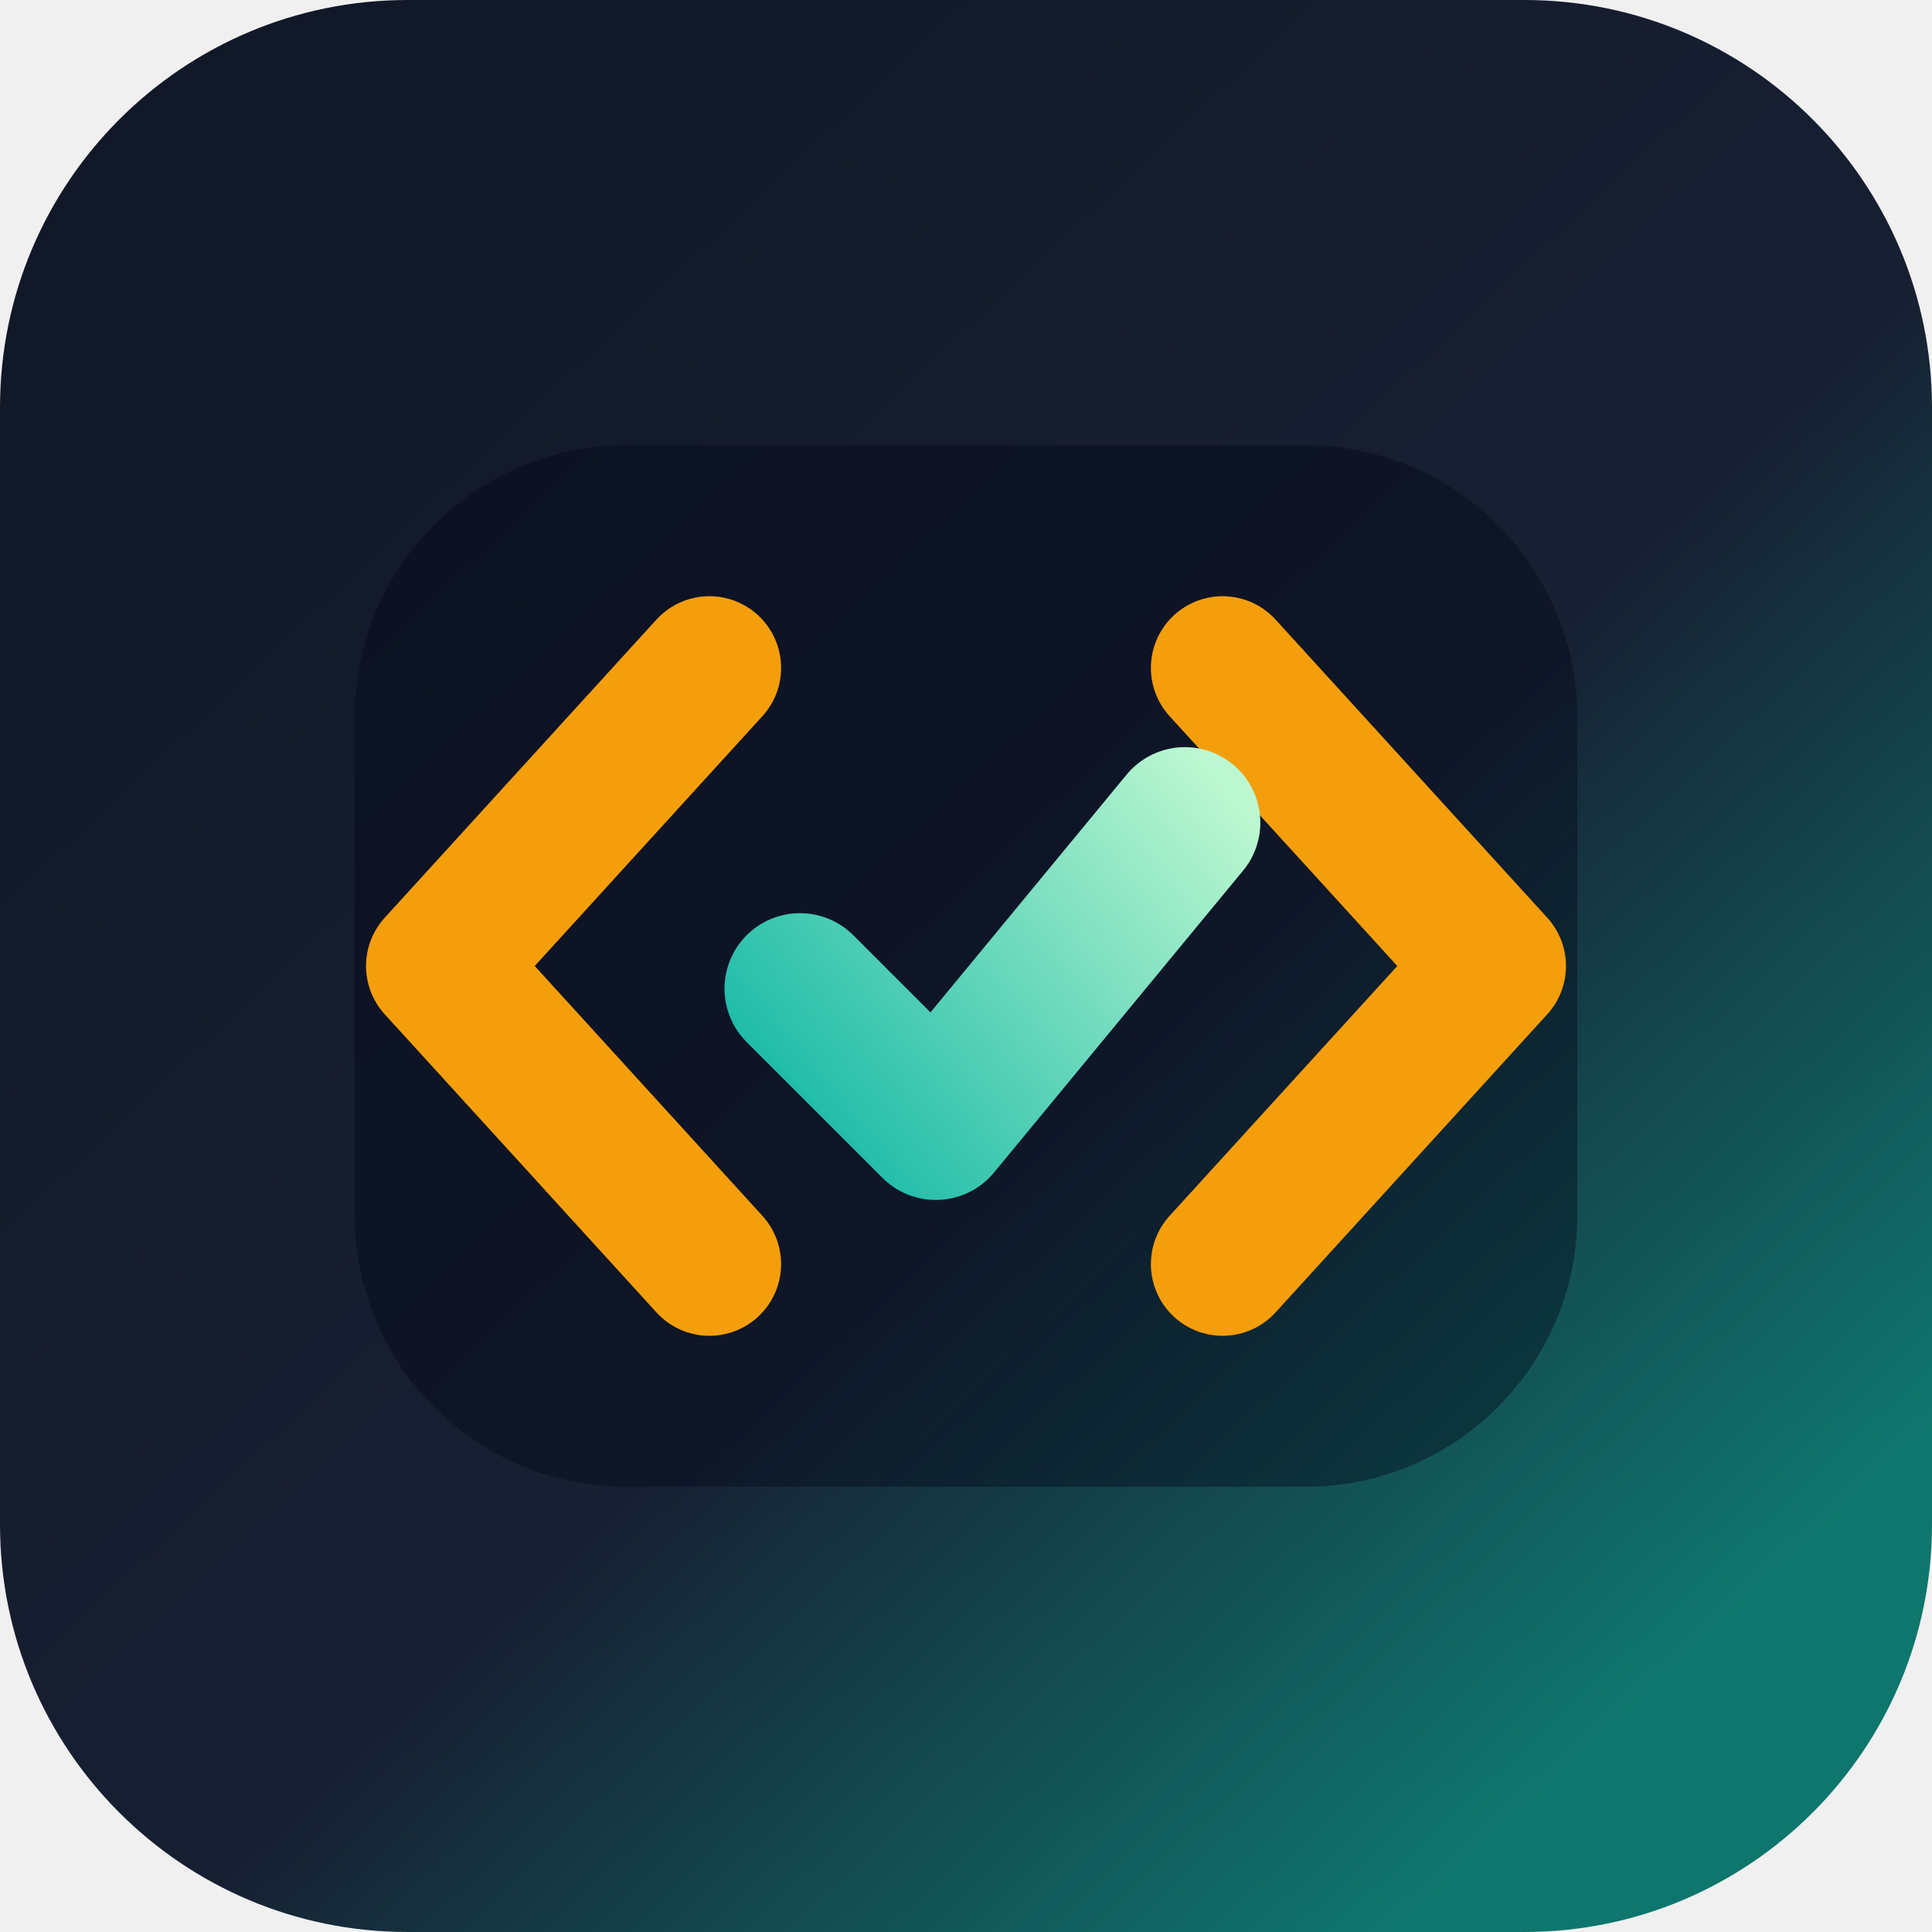
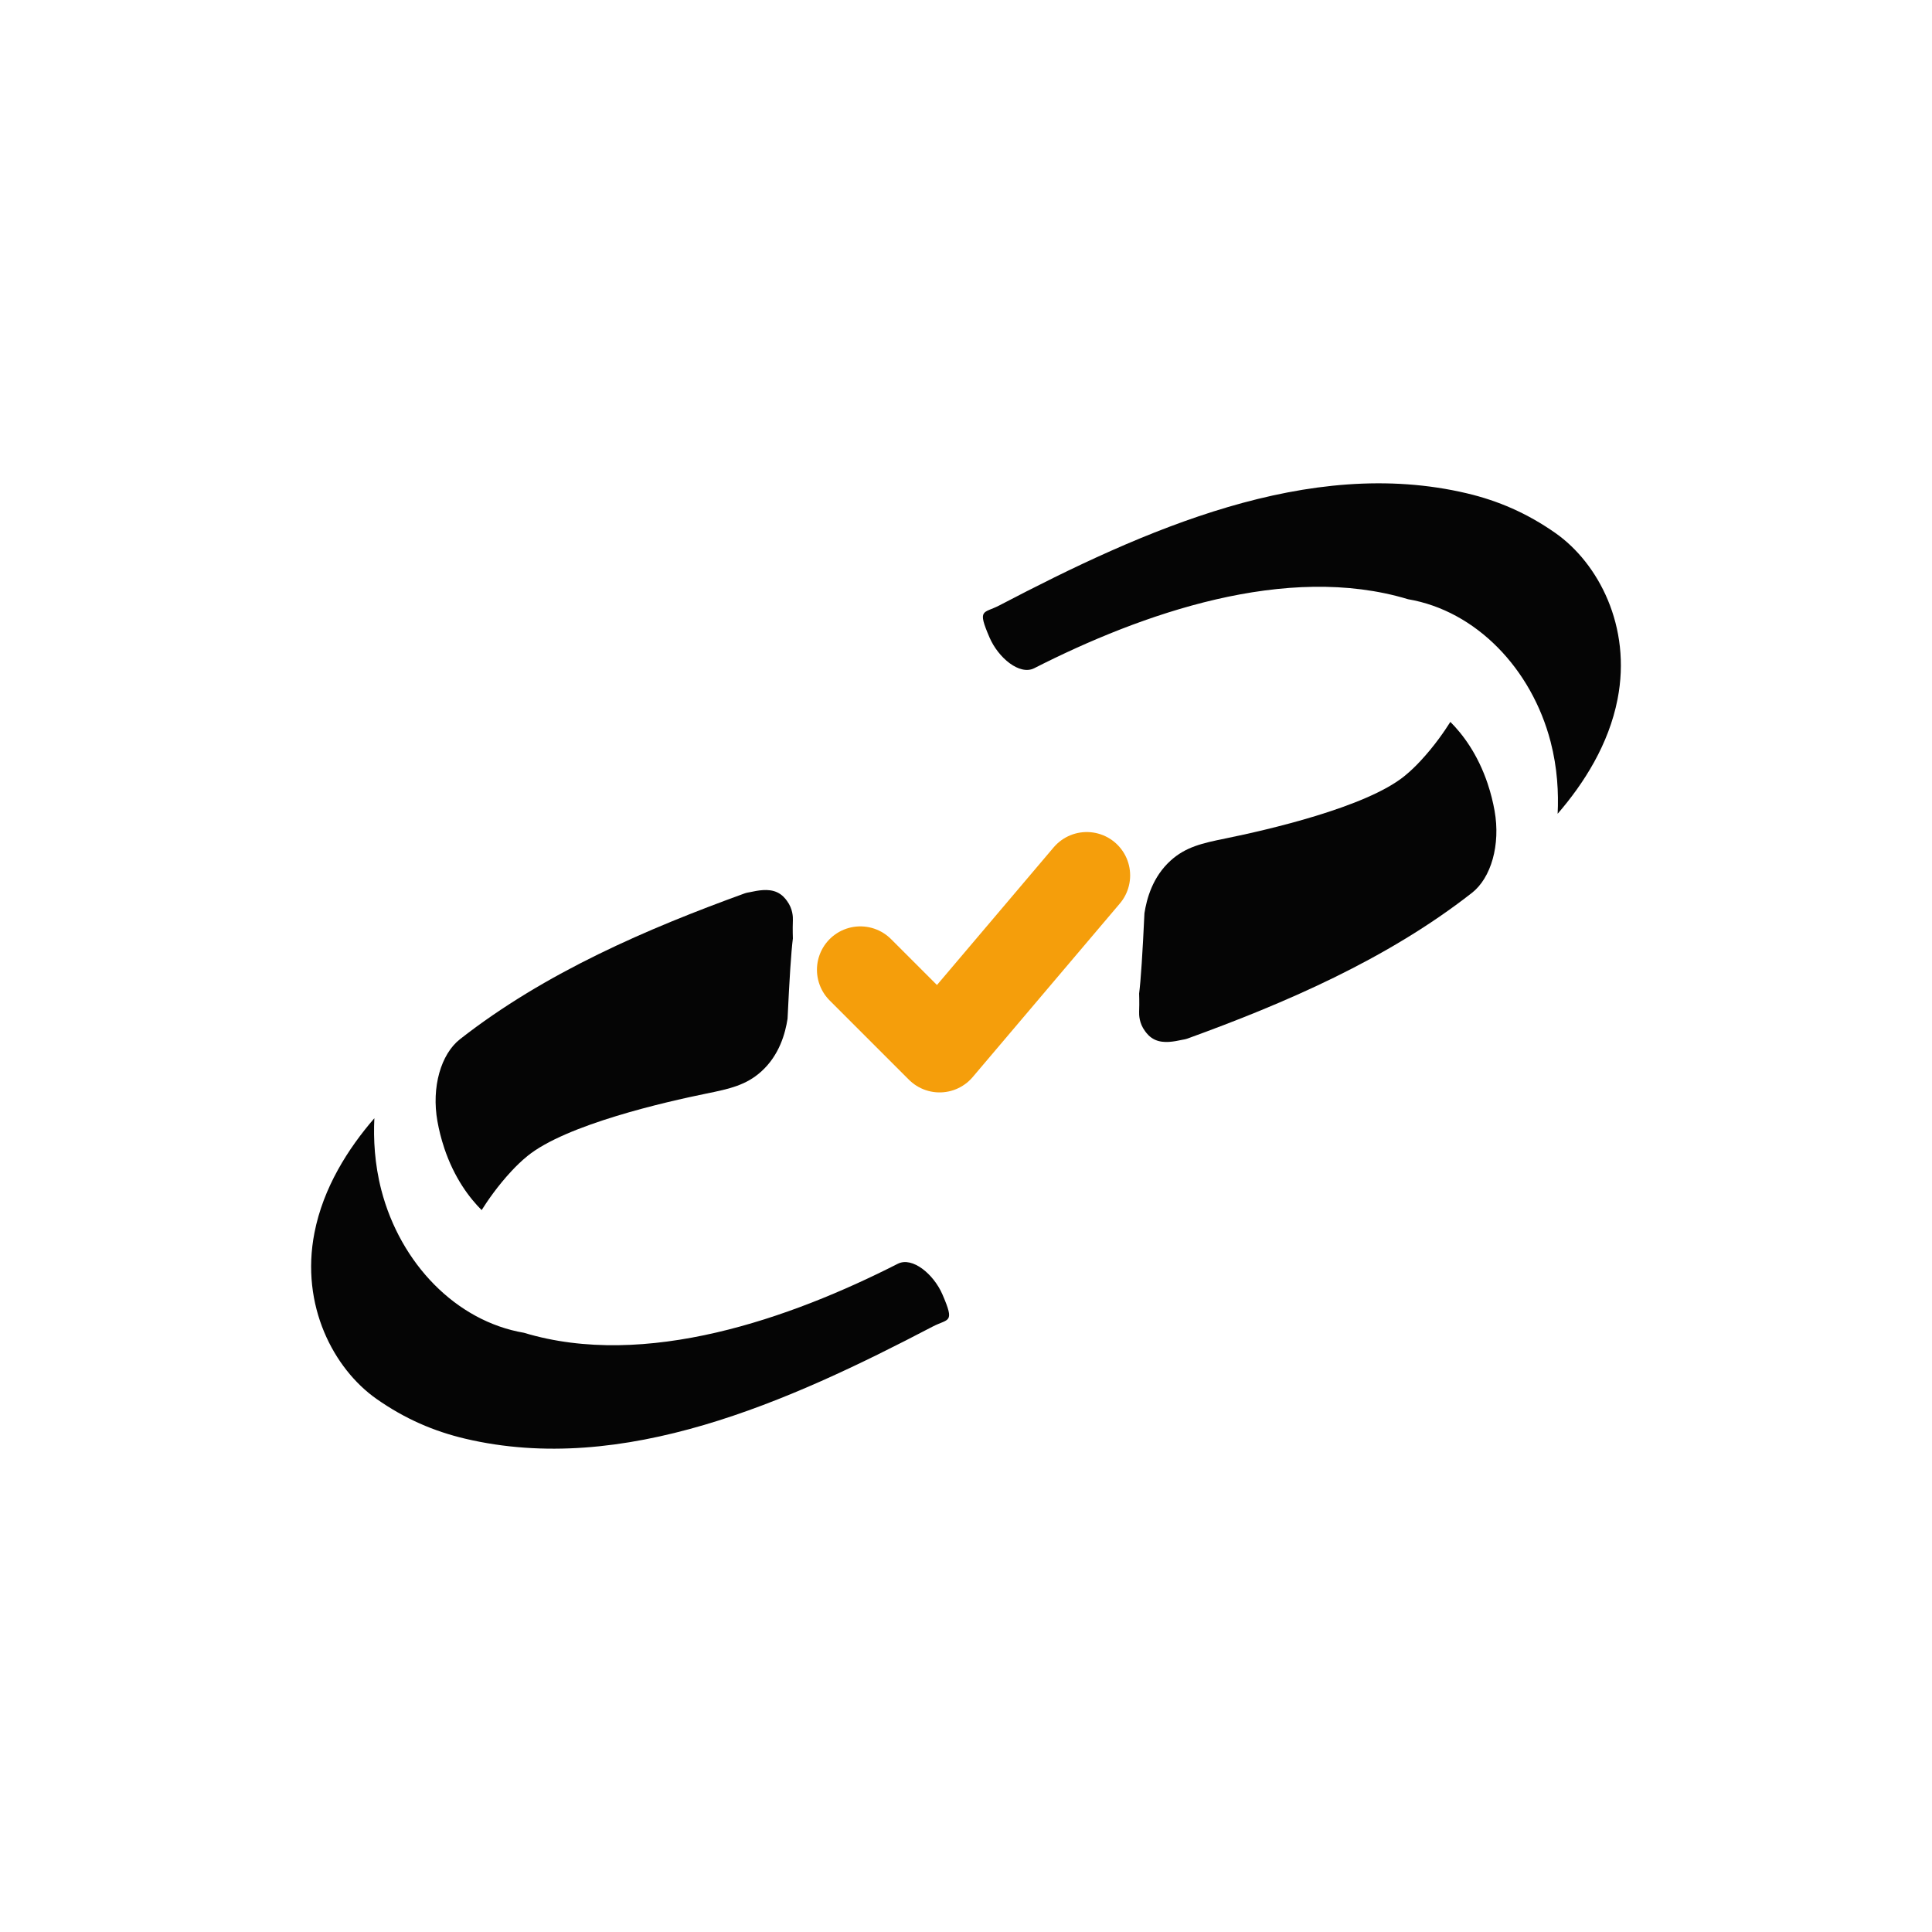
<svg xmlns="http://www.w3.org/2000/svg" viewBox="0 0 512 512" role="img" aria-labelledby="title desc">
-   <defs>
-     <linearGradient id="bg" x1="76" y1="64" x2="436" y2="448" gradientUnits="userSpaceOnUse">
-       <stop offset="0" stop-color="#111827" />
-       <stop offset="0.58" stop-color="#172033" />
-       <stop offset="1" stop-color="#0F766E" />
-     </linearGradient>
-     <linearGradient id="mark" x1="204" y1="300" x2="320" y2="204" gradientUnits="userSpaceOnUse">
-       <stop offset="0" stop-color="#14B8A6" />
-       <stop offset="1" stop-color="#BBF7D0" />
-     </linearGradient>
-   </defs>
-   <rect width="512" height="512" rx="108" fill="url(#bg)" />
-   <rect x="94" y="118" width="324" height="276" rx="72" fill="#020617" opacity="0.42" />
-   <path d="M188 177L116 256L188 335" fill="none" stroke="#F59E0B" stroke-width="38" stroke-linecap="round" stroke-linejoin="round" />
-   <path d="M324 177L396 256L324 335" fill="none" stroke="#F59E0B" stroke-width="38" stroke-linecap="round" stroke-linejoin="round" />
-   <path d="M212 262L248 298L314 218" fill="none" stroke="url(#mark)" stroke-width="40" stroke-linecap="round" stroke-linejoin="round" />
+   <rect width="512" height="512" fill="#FFFFFF" />
+   <path d="M394.28,207.8c.81,2.41,1.39,4.78,1.8,7.07,1.61,9.03-.93,17.78-5.99,21.74-22.6,17.7-49.85,29.35-75.34,38.6-.59.22-1.09.28-1.4.34-2.22.47-4.95,1.04-7.25,0-1.46-.66-2.25-1.74-2.66-2.3-1.56-2.1-1.59-4.31-1.56-5.13.1-2.67-.01-4.69,0-4.82.45-3.52.91-10.66,1.41-21.28.6-3.87,2.16-9.63,6.94-13.96,4.01-3.62,8.33-4.6,14.59-5.87,10.76-2.19,37.21-8.22,47.42-16.56,1.63-1.33,2.97-2.65,4.19-3.96,3.72-3.99,6.39-7.92,7.93-10.36,3.22,3.22,7.25,8.48,9.92,16.47Z" fill="#050505" />
+   <path d="M428.67,185.28c-2.33,11.99-8.91,22.32-15.88,30.38.27-5.5-.05-12.11-1.86-19.08-5.04-19.36-19.74-34.7-37.78-37.78-32.21-9.74-70.59,3.79-99.08,18.29-3.87,1.95-9.52-2.77-11.84-8.16-3.32-7.71-1.63-6.28,2.61-8.49,38.31-20.03,82.01-39.61,123.91-29.7,8.26,1.95,15.96,5.26,23.48,10.54,11.32,7.96,20.21,24.74,16.44,44Z" fill="#050505" />
+   <path d="M117.72,304.2c-.81-2.41-1.39-4.78-1.8-7.07-1.61-9.03.93-17.78,5.99-21.74,22.6-17.7,49.85-29.35,75.34-38.6.59-.22,1.09-.28,1.4-.34,2.22-.47,4.95-1.04,7.25,0,1.46.66,2.25,1.74,2.66,2.3,1.56,2.1,1.59,4.31,1.56,5.13-.1,2.67.01,4.69,0,4.82-.45,3.52-.91,10.66-1.41,21.28-.6,3.87-2.16,9.63-6.94,13.96-4.01,3.62-8.33,4.6-14.59,5.87-10.76,2.19-37.21,8.22-47.42,16.56-1.63,1.33-2.97,2.65-4.19,3.96-3.72,3.99-6.39,7.92-7.93,10.36-3.22-3.22-7.25-8.48-9.92-16.47Z" fill="#050505" />
+   <path d="M83.33,326.72c2.33-11.99,8.91-22.32,15.88-30.38-.27,5.5.05,12.11,1.86,19.08,5.04,19.36,19.74,34.7,37.78,37.78,32.21,9.74,70.59-3.79,99.08-18.29,3.87-1.95,9.52,2.77,11.84,8.16,3.32,7.71,1.63,6.28-2.61,8.49-38.31,20.03-82.01,39.61-123.91,29.7-8.26-1.95-15.96-5.26-23.48-10.54-11.32-7.96-20.21-24.74-16.44-44Z" fill="#050505" />
+   <path d="M228 257L249 278L288 232" fill="none" stroke="#F59E0B" stroke-width="23" stroke-linecap="round" stroke-linejoin="round" />
</svg>
